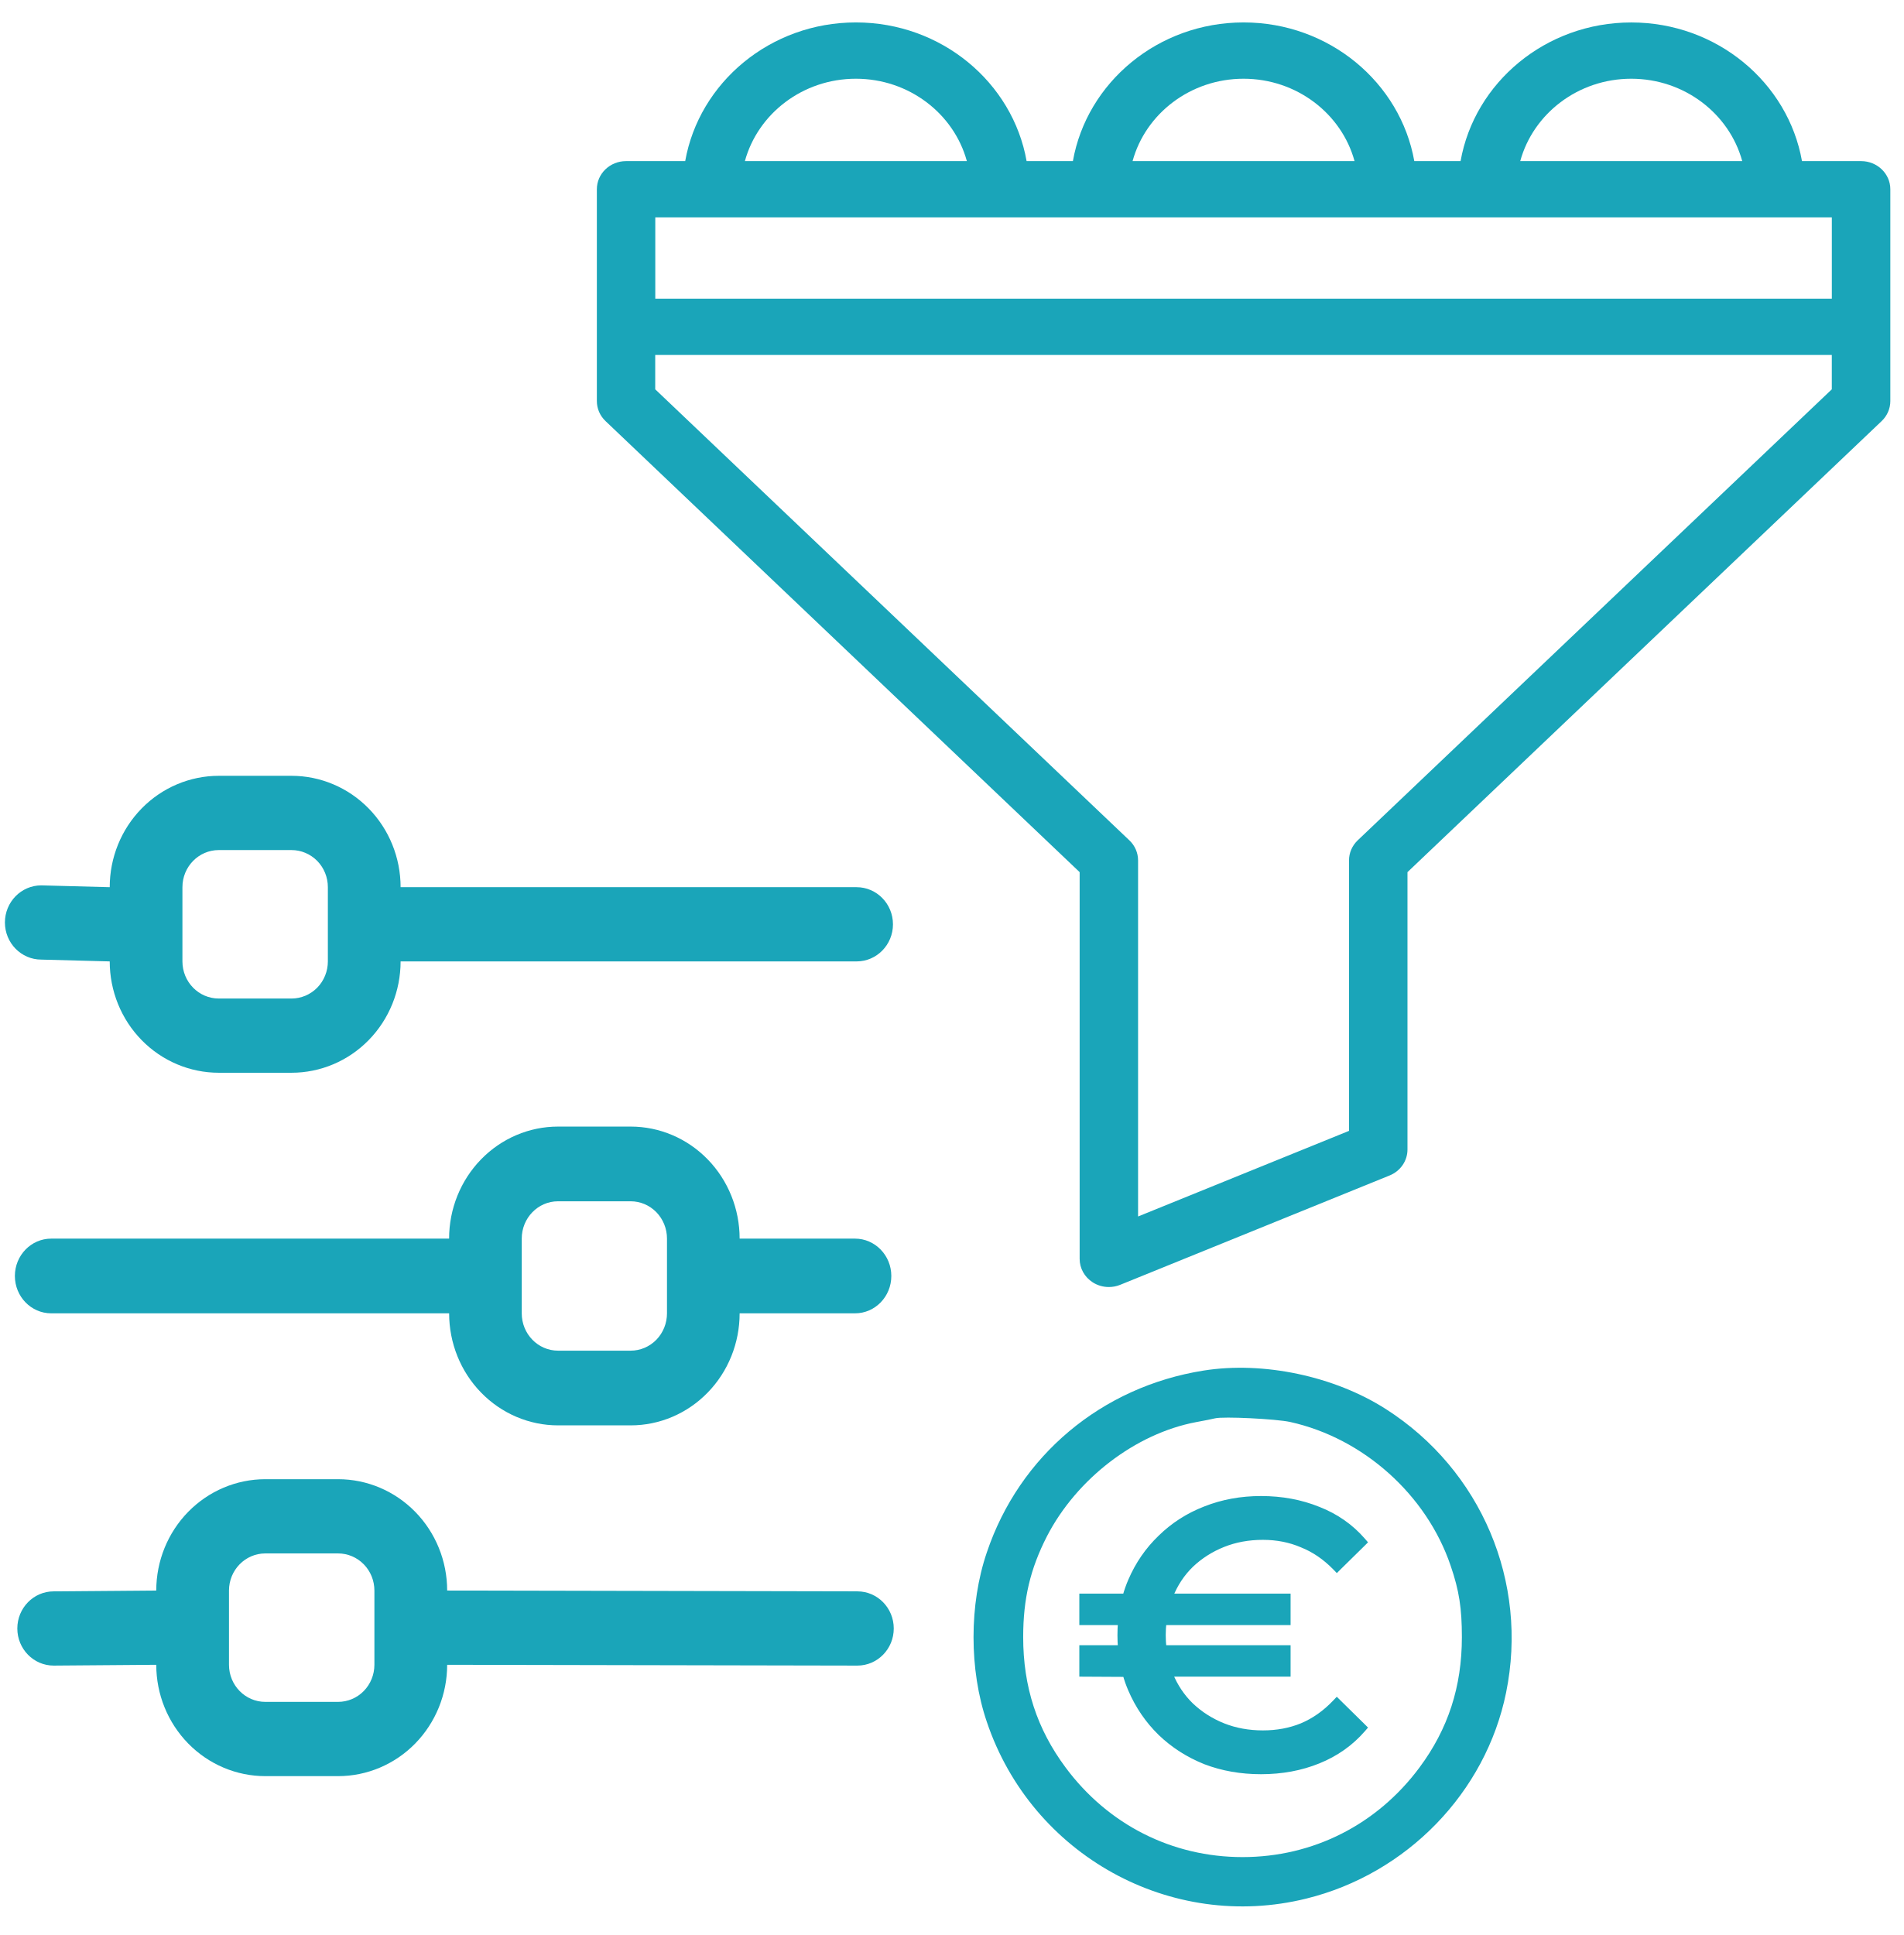
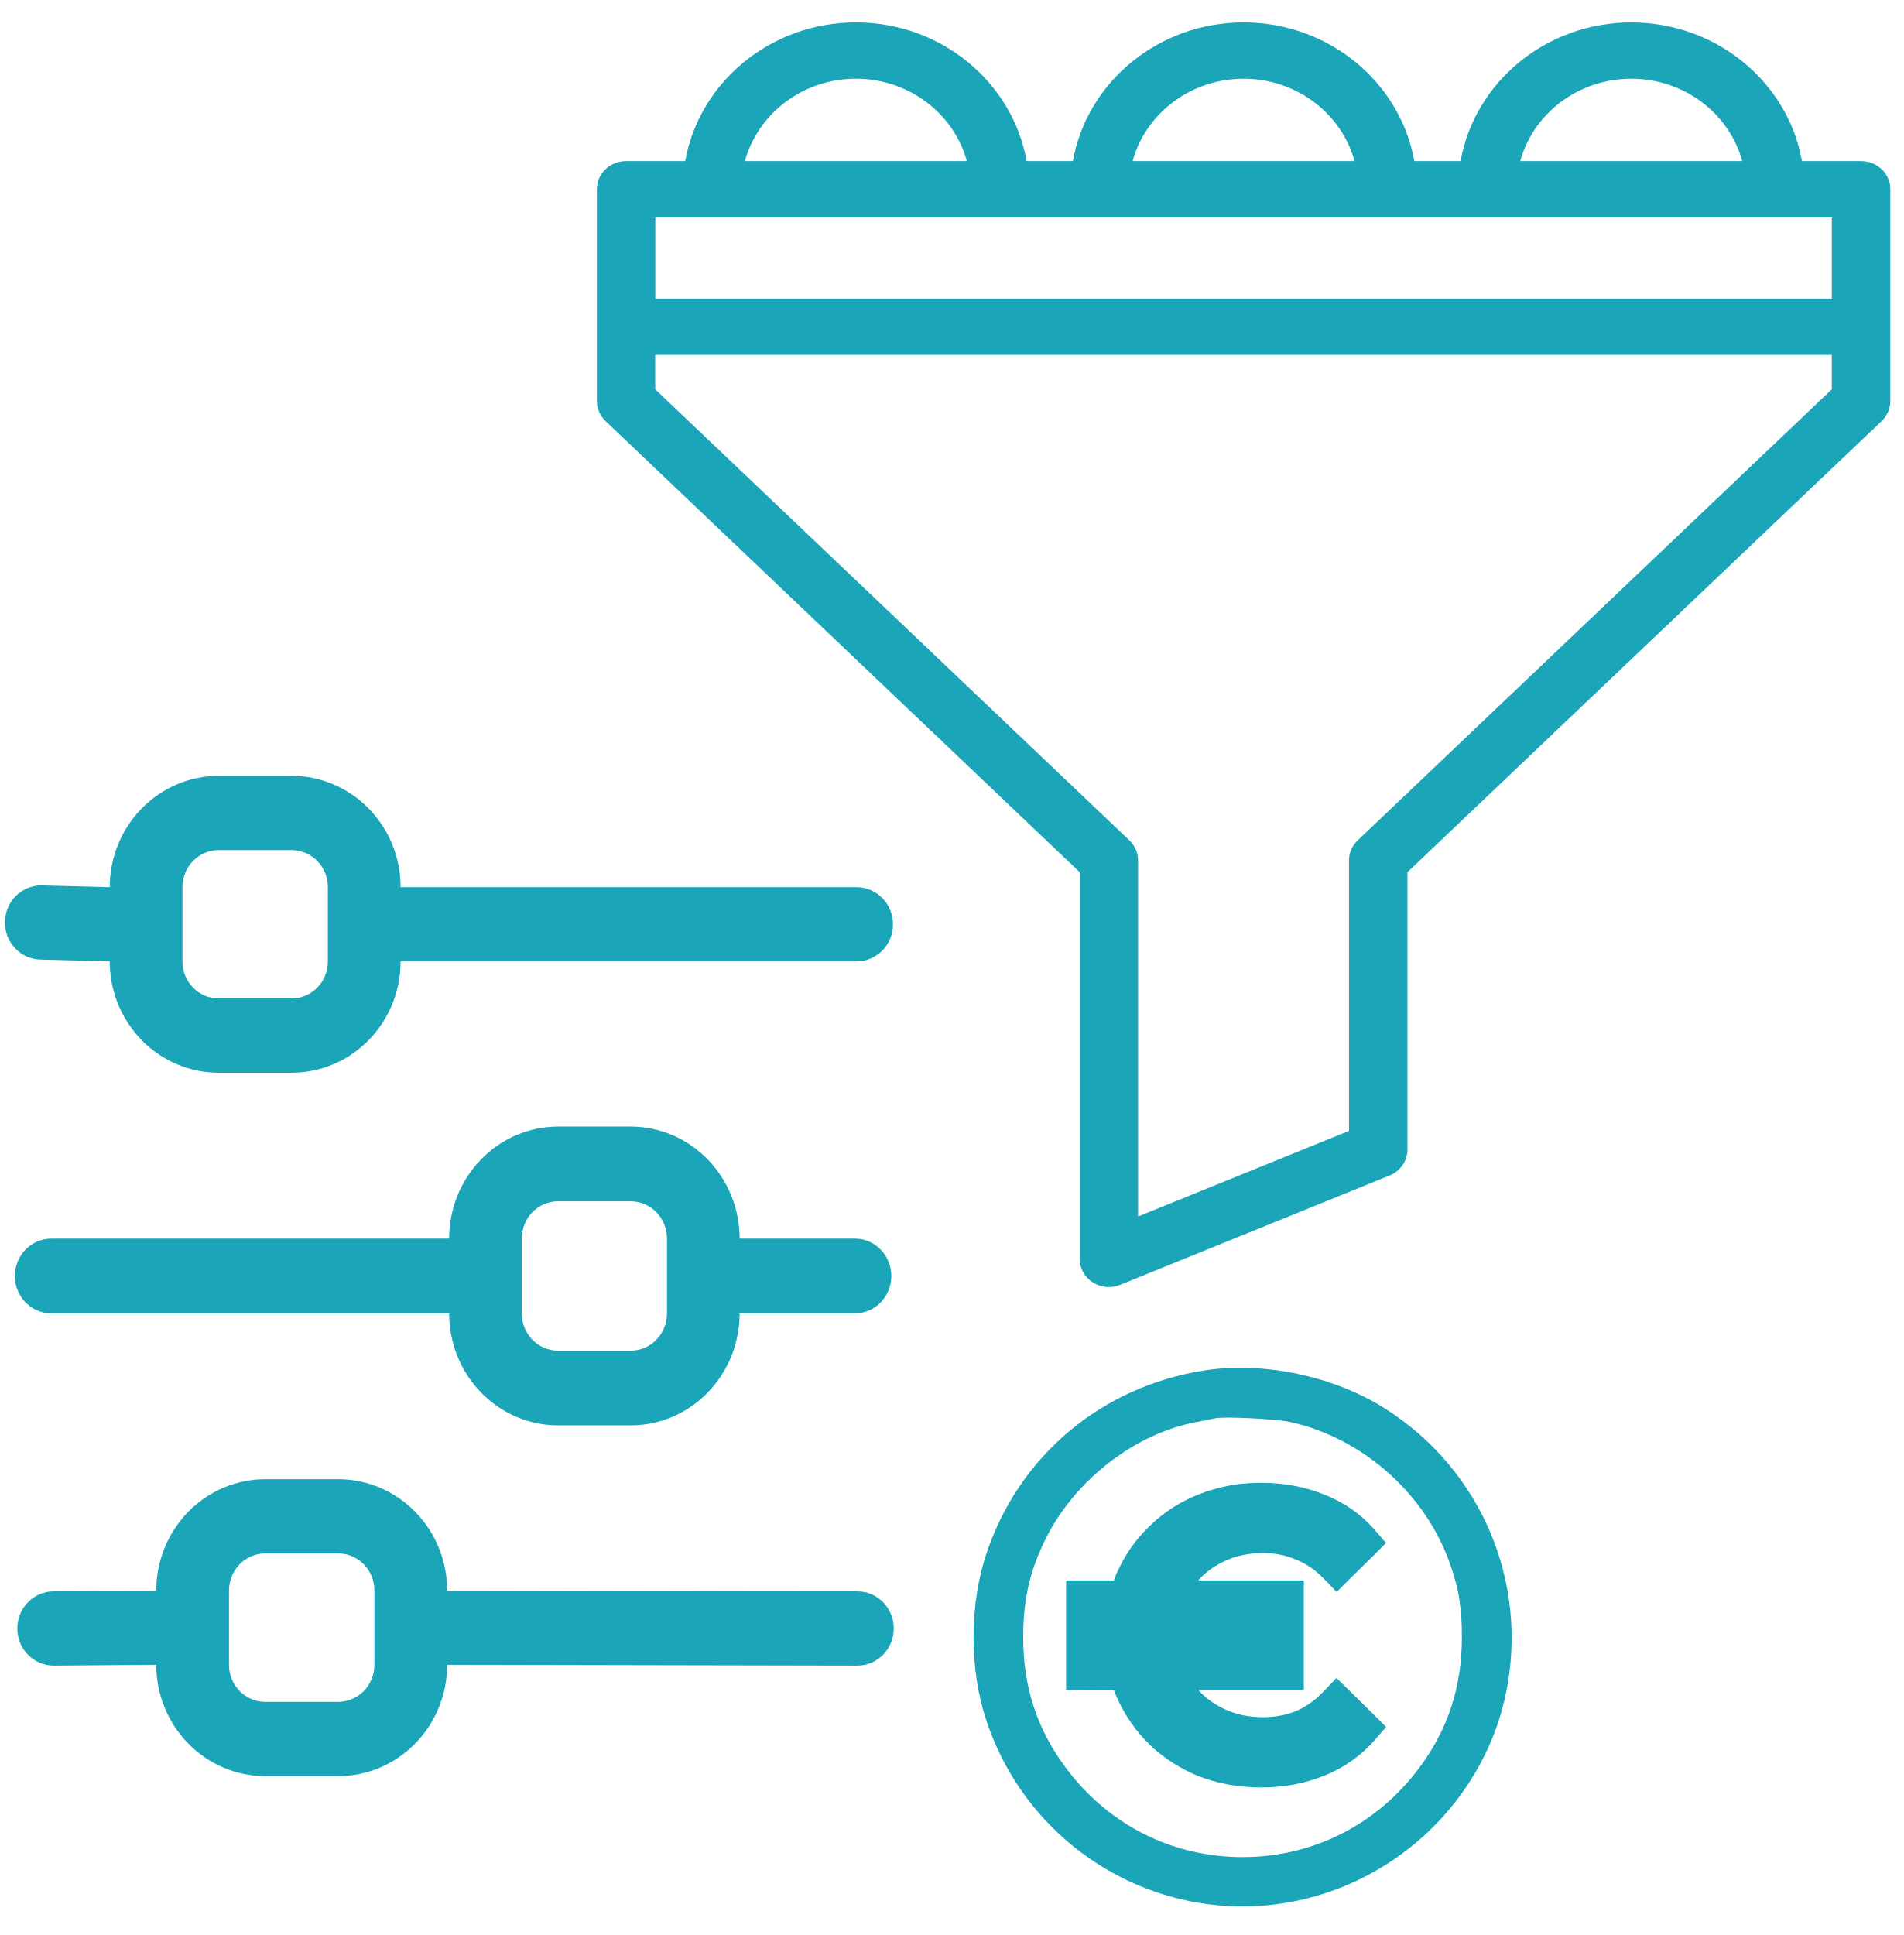
<svg xmlns="http://www.w3.org/2000/svg" width="60" height="61" viewBox="0 0 60 61" fill="none">
  <path d="M34.036 27.494V39.686C34.036 39.983 34.191 40.261 34.448 40.425C34.6 40.523 34.778 40.573 34.957 40.573C35.078 40.573 35.2 40.55 35.315 40.503L43.808 37.056C44.149 36.918 44.371 36.596 44.371 36.239V27.494L59.319 13.275C59.494 13.108 59.593 12.882 59.593 12.644V5.966C59.593 5.477 59.181 5.079 58.672 5.079H56.808C56.368 2.601 54.124 0.708 51.426 0.708C48.729 0.708 46.484 2.601 46.045 5.079H44.586C44.146 2.601 41.901 0.707 39.204 0.707C36.507 0.707 34.262 2.6 33.823 5.079H32.364C31.925 2.6 29.68 0.707 26.983 0.707C24.285 0.707 22.041 2.6 21.601 5.079H19.737C19.228 5.079 18.816 5.476 18.816 5.966V12.644C18.816 12.881 18.914 13.108 19.09 13.275L34.036 27.494ZM42.802 26.491C42.627 26.658 42.528 26.885 42.528 27.123V35.65L35.878 38.349V27.123C35.878 26.886 35.78 26.658 35.604 26.492L20.656 12.273V11.19H57.748V12.273L42.802 26.491ZM51.425 2.482C53.102 2.482 54.516 3.586 54.924 5.078H47.926C48.335 3.586 49.748 2.482 51.425 2.482H51.425ZM39.203 2.482C40.88 2.482 42.294 3.586 42.702 5.078H35.705C36.113 3.586 37.527 2.482 39.203 2.482H39.203ZM26.982 2.482C28.658 2.482 30.072 3.586 30.48 5.078H23.483C23.892 3.586 25.305 2.482 26.982 2.482H26.982ZM57.749 6.853V9.415L20.658 9.415V6.853L57.749 6.853Z" fill="#1AA5B9" />
-   <path d="M34.109 52.773V52.69V52.03V51.947H34.192H35.327C35.316 51.816 35.311 51.682 35.311 51.547C35.311 51.411 35.316 51.278 35.327 51.147H34.192H34.109V51.064V50.404V50.321H34.192H35.474C35.521 50.152 35.579 49.988 35.648 49.829C35.872 49.309 36.184 48.855 36.585 48.471C36.986 48.078 37.455 47.777 37.991 47.569C38.536 47.353 39.124 47.245 39.754 47.245C40.408 47.245 41.011 47.357 41.564 47.581C42.118 47.798 42.585 48.124 42.963 48.558L43.014 48.617L42.959 48.672L42.204 49.414L42.145 49.473L42.087 49.413C41.772 49.091 41.424 48.854 41.043 48.702L41.041 48.701L41.041 48.701C40.667 48.541 40.258 48.46 39.813 48.46C39.359 48.46 38.941 48.537 38.559 48.69C38.176 48.843 37.84 49.057 37.549 49.333C37.267 49.607 37.05 49.935 36.897 50.317L36.897 50.318C36.897 50.319 36.896 50.32 36.896 50.321H40.52H40.603V50.404V51.064V51.147H40.52H36.689C36.675 51.277 36.667 51.41 36.667 51.547C36.667 51.683 36.675 51.816 36.689 51.947H40.52H40.603V52.03V52.69V52.773H40.52H36.891H34.109ZM34.109 52.773H34.192H35.474C35.521 52.942 35.579 53.106 35.648 53.265C35.872 53.785 36.184 54.242 36.585 54.635L36.586 54.635C36.986 55.02 37.455 55.32 37.991 55.536L37.992 55.537C38.537 55.745 39.124 55.848 39.754 55.848C40.408 55.848 41.012 55.737 41.565 55.512C42.118 55.288 42.585 54.958 42.963 54.524L43.014 54.465L42.959 54.41L42.204 53.667L42.144 53.608L42.086 53.669C41.771 54 41.423 54.244 41.042 54.404C40.668 54.557 40.259 54.633 39.813 54.633C39.359 54.633 38.941 54.556 38.559 54.404C38.176 54.25 37.84 54.036 37.549 53.761C37.267 53.487 37.05 53.163 36.897 52.788L34.109 52.773Z" fill="#1AA5B9" stroke="#1AA5B9" stroke-width="0.166" />
+   <path d="M34.109 52.773V52.69V52.03V51.947H34.192H35.327C35.316 51.816 35.311 51.682 35.311 51.547C35.311 51.411 35.316 51.278 35.327 51.147H34.192H34.109V51.064V50.404V50.321H34.192H35.474C35.521 50.152 35.579 49.988 35.648 49.829C35.872 49.309 36.184 48.855 36.585 48.471C36.986 48.078 37.455 47.777 37.991 47.569C38.536 47.353 39.124 47.245 39.754 47.245C40.408 47.245 41.011 47.357 41.564 47.581C42.118 47.798 42.585 48.124 42.963 48.558L43.014 48.617L42.959 48.672L42.204 49.414L42.145 49.473L42.087 49.413C41.772 49.091 41.424 48.854 41.043 48.702L41.041 48.701L41.041 48.701C40.667 48.541 40.258 48.46 39.813 48.46C39.359 48.46 38.941 48.537 38.559 48.69C38.176 48.843 37.84 49.057 37.549 49.333C37.267 49.607 37.05 49.935 36.897 50.317L36.897 50.318C36.897 50.319 36.896 50.32 36.896 50.321H40.52H40.603V50.404V51.064V51.147H40.52H36.689C36.675 51.277 36.667 51.41 36.667 51.547C36.667 51.683 36.675 51.816 36.689 51.947H40.52H40.603V52.03V52.69V52.773H40.52H36.891H34.109ZM34.109 52.773H34.192H35.474C35.521 52.942 35.579 53.106 35.648 53.265C35.872 53.785 36.184 54.242 36.585 54.635L36.586 54.635C36.986 55.02 37.455 55.32 37.991 55.536L37.992 55.537C38.537 55.745 39.124 55.848 39.754 55.848C40.408 55.848 41.012 55.737 41.565 55.512C42.118 55.288 42.585 54.958 42.963 54.524L43.014 54.465L42.959 54.41L42.204 53.667L42.144 53.608L42.086 53.669C41.771 54 41.423 54.244 41.042 54.404C40.668 54.557 40.259 54.633 39.813 54.633C39.359 54.633 38.941 54.556 38.559 54.404C38.176 54.25 37.84 54.036 37.549 53.761C37.267 53.487 37.05 53.163 36.897 52.788L34.109 52.773Z" fill="#1AA5B9" stroke="#1AA5B9" strokeWidth="0.166" />
  <path d="M37.941 43.207C34.729 43.717 32.136 45.89 31.11 48.939C30.551 50.578 30.551 52.643 31.11 54.282C32.526 58.483 36.914 60.909 41.182 59.852C44.351 59.072 46.837 56.509 47.479 53.363C48.193 49.876 46.698 46.346 43.697 44.425C42.07 43.381 39.825 42.907 37.941 43.207ZM40.672 44.827C42.983 45.338 44.976 47.126 45.732 49.359C46.002 50.146 46.086 50.704 46.086 51.61C46.086 53.171 45.654 54.504 44.748 55.722C43.409 57.523 41.392 58.544 39.171 58.544C36.95 58.544 34.933 57.523 33.595 55.722C32.688 54.504 32.256 53.171 32.256 51.61C32.256 50.398 32.478 49.462 33.006 48.429C33.943 46.616 35.798 45.194 37.7 44.833C37.965 44.785 38.235 44.731 38.301 44.713C38.559 44.647 40.239 44.731 40.672 44.827Z" fill="#1AA5B9" />
  <path d="M27.004 27.968L12.629 27.968C12.629 27.037 12.267 26.144 11.622 25.486C10.977 24.827 10.102 24.457 9.19 24.457H6.898C5.986 24.457 5.111 24.827 4.466 25.486C3.821 26.144 3.459 27.037 3.459 27.968L1.301 27.911C0.668 27.911 0.155 28.435 0.155 29.081C0.155 29.727 0.669 30.251 1.302 30.251L3.459 30.308C3.459 31.239 3.821 32.132 4.466 32.79C5.111 33.449 5.986 33.818 6.898 33.818H9.19C10.102 33.818 10.977 33.449 11.622 32.79C12.267 32.132 12.629 31.239 12.629 30.308L27.005 30.308C27.639 30.308 28.151 29.784 28.151 29.138C28.151 28.492 27.637 27.968 27.004 27.968ZM10.336 30.308C10.336 30.618 10.216 30.916 10.001 31.136C9.785 31.355 9.494 31.478 9.19 31.478H6.897C6.264 31.478 5.751 30.954 5.751 30.308V27.968C5.751 27.322 6.264 26.798 6.897 26.798H9.19C9.494 26.798 9.785 26.921 10.001 27.14C10.216 27.36 10.336 27.657 10.336 27.968V30.308Z" fill="#1AA5B9" />
  <path d="M26.954 39.047H23.317C23.317 38.11 22.955 37.212 22.311 36.55C21.667 35.887 20.793 35.515 19.882 35.515H17.592C16.682 35.515 15.808 35.887 15.164 36.55C14.52 37.212 14.158 38.11 14.158 39.047H1.614C0.982 39.047 0.469 39.575 0.469 40.224C0.469 40.875 0.982 41.402 1.614 41.402H14.159C14.159 42.339 14.52 43.237 15.165 43.899C15.809 44.562 16.682 44.934 17.593 44.934H19.883C20.794 44.934 21.667 44.562 22.311 43.899C22.956 43.237 23.317 42.339 23.317 41.402H26.955C27.587 41.402 28.099 40.875 28.099 40.224C28.099 39.575 27.586 39.047 26.954 39.047ZM21.027 41.402C21.027 41.714 20.907 42.014 20.692 42.235C20.477 42.455 20.186 42.579 19.882 42.579H17.592C16.96 42.579 16.448 42.052 16.448 41.402V39.047C16.448 38.397 16.96 37.87 17.592 37.87H19.882C20.186 37.87 20.477 37.994 20.692 38.214C20.907 38.436 21.027 38.735 21.027 39.047V41.402Z" fill="#1AA5B9" />
  <path d="M27.029 50.167L14.097 50.141C14.097 49.21 13.734 48.317 13.089 47.659C12.444 47.001 11.57 46.631 10.658 46.631H8.365C7.453 46.631 6.579 47.001 5.934 47.659C5.289 48.317 4.926 49.21 4.926 50.141L1.692 50.167C1.059 50.167 0.546 50.691 0.546 51.337C0.546 51.983 1.059 52.507 1.692 52.507L4.926 52.482C4.926 53.413 5.289 54.305 5.934 54.964C6.579 55.622 7.453 55.992 8.365 55.992H10.658C11.57 55.992 12.444 55.622 13.089 54.964C13.734 54.305 14.097 53.412 14.097 52.482L27.029 52.507C27.663 52.507 28.176 51.983 28.176 51.337C28.176 50.691 27.663 50.167 27.029 50.167ZM11.803 52.481C11.803 52.791 11.683 53.089 11.468 53.309C11.253 53.528 10.961 53.651 10.658 53.651H8.365C7.732 53.651 7.219 53.128 7.219 52.482V50.141C7.219 49.495 7.732 48.971 8.365 48.971H10.658C10.961 48.971 11.253 49.094 11.468 49.314C11.683 49.533 11.803 49.831 11.803 50.141V52.481Z" fill="#1AA5B9" />
</svg>
